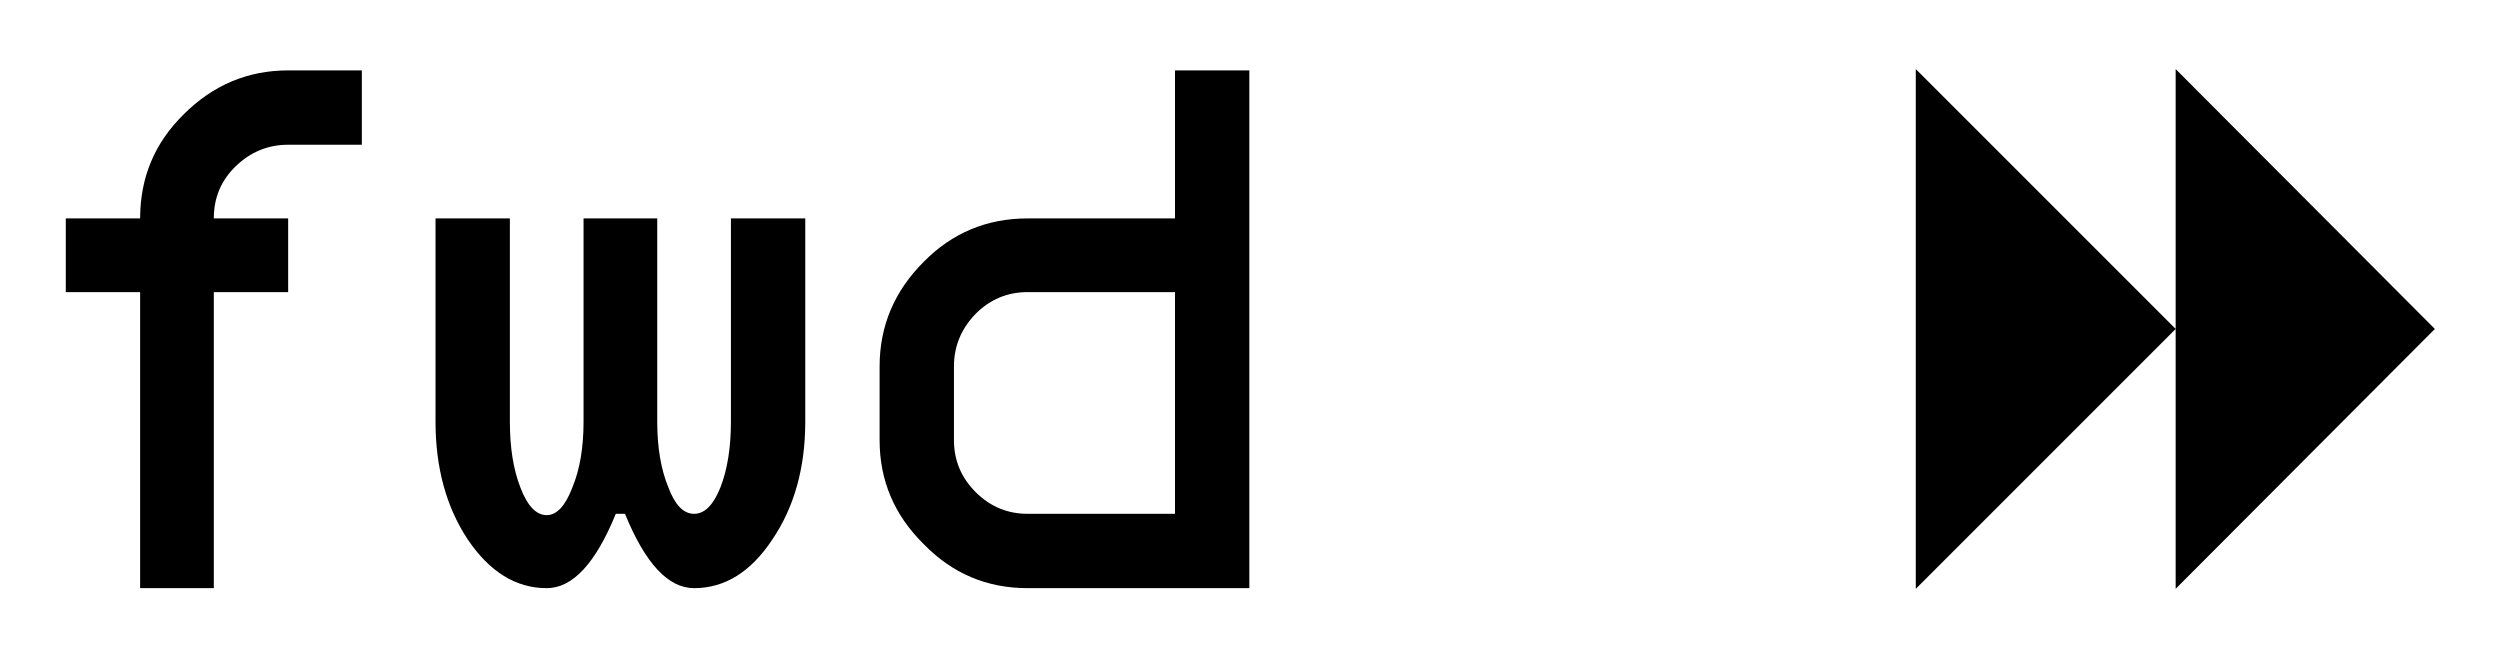
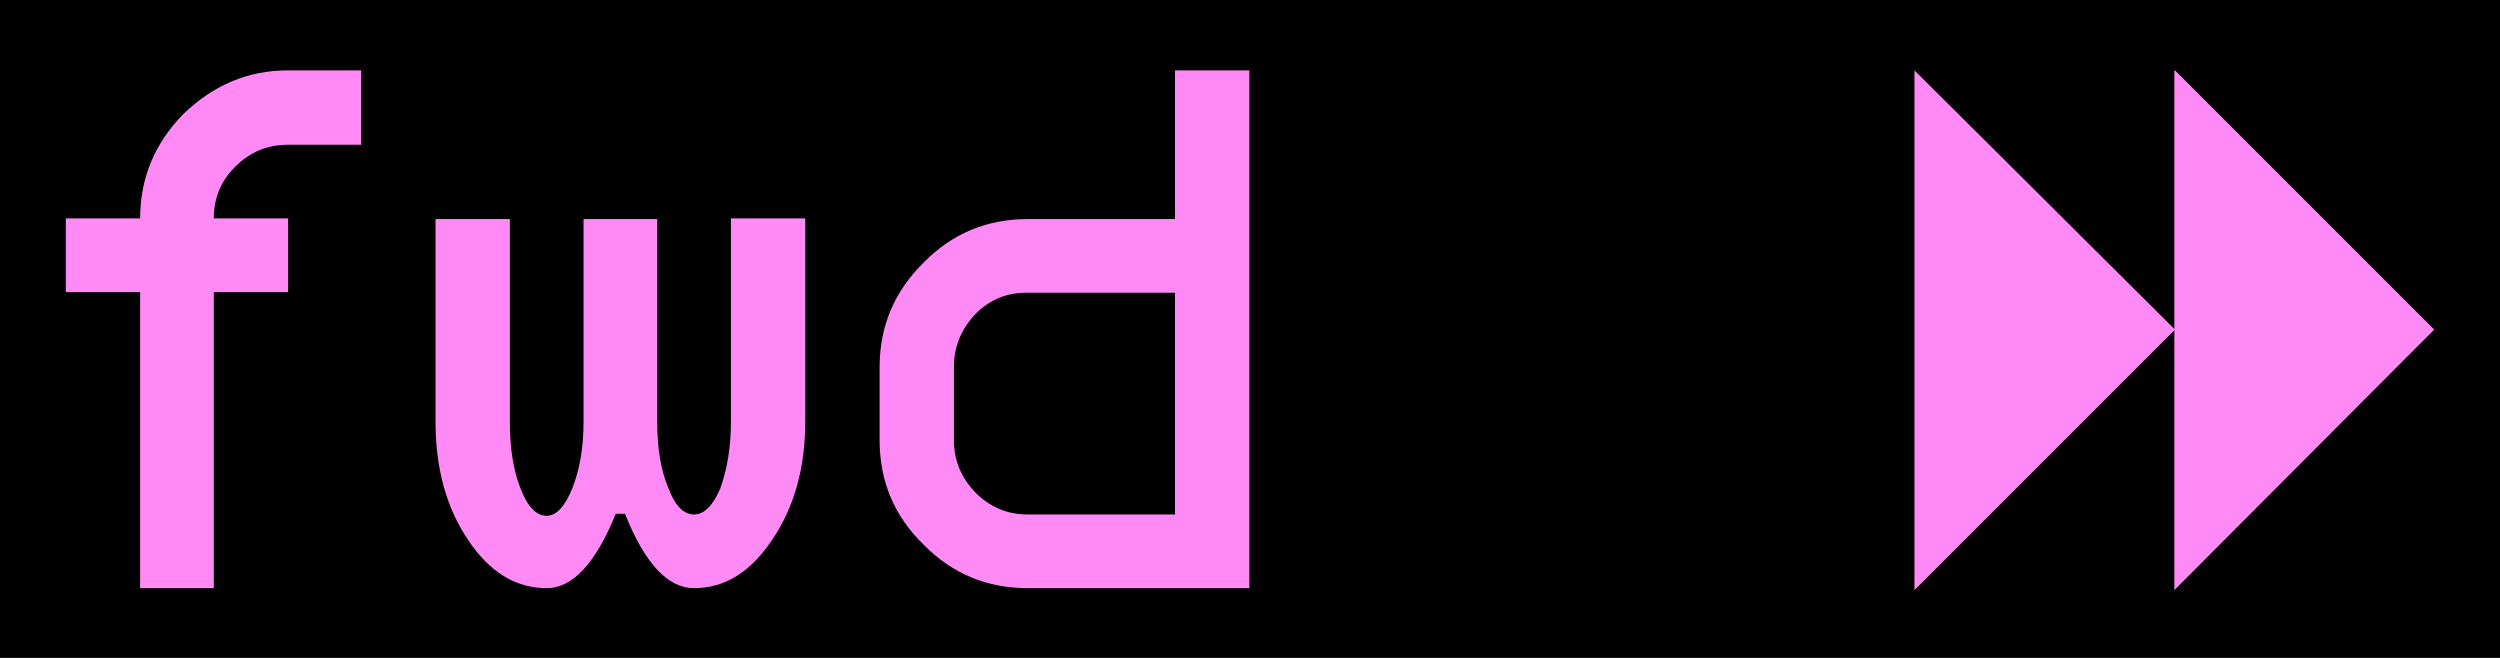
- <svg xmlns="http://www.w3.org/2000/svg" xmlns:xlink="http://www.w3.org/1999/xlink" preserveAspectRatio="none" width="190" height="50">
+ <svg xmlns="http://www.w3.org/2000/svg" xmlns:xlink="http://www.w3.org/1999/xlink" version="1.1" preserveAspectRatio="none" x="0px" y="0px" width="190px" height="50px" viewBox="0 0 190 50">
  <defs>
-     <path fill="#FFF" d="M190 50V0H0v50h190z" id="prefix__a" />
-     <path d="M34.85 10.85V5.2h-5.6q-4.6 0-7.95 3.35-3.3 3.25-3.3 7.9h-5.65v5.6H18v22.5h5.6v-22.5h5.65v-5.6H23.6q0-2.35 1.65-3.95 1.7-1.65 4-1.65h5.6m33.7 5.6H62.9V31.9q0 2.95-.8 5-.8 2-2 2t-1.95-2q-.85-2.05-.85-5V16.45h-5.6V31.9q0 2.95-.85 5-.8 2.1-1.95 2.1-1.2 0-2-2.1-.8-2.05-.8-5V16.45h-5.65V31.9q0 5.25 2.45 8.95 2.5 3.7 6 3.7 2.95 0 5.25-5.65h.7q2.3 5.65 5.25 5.65 3.5 0 5.95-3.7 2.5-3.7 2.5-8.95V16.45m28.1 0h-11.2q-4.65 0-7.9 3.3-3.35 3.35-3.35 7.95v5.6q0 4.6 3.35 7.9 3.25 3.35 7.9 3.35h16.85V5.2h-5.65v11.25m-11.2 5.6h11.2V38.9h-11.2q-2.3 0-3.95-1.65-1.65-1.65-1.65-3.95v-5.6q0-2.3 1.65-4 1.65-1.65 3.95-1.65z" id="prefix__b" />
-     <path d="M144.4 5.15v39.5l19.75-19.75L144.4 5.15m39.45 19.75l-19.7-19.75v39.5l19.7-19.75z" id="prefix__c" />
+     <g id="Layer2_0_FILL">
+       <path fill="#000000" stroke="none" d=" M 190 50 L 190 0 0 0 0 50 190 50 Z" />
+     </g>
+     <g id="Layer1_0_FILL">
+       <path fill="#FF8AF5" stroke="none" d=" M 27.45 11 L 27.45 5.35 21.85 5.35 Q 17.35 5.35 13.9 8.7 10.65 12.05 10.65 16.6 L 5 16.6 5 22.2 10.65 22.2 10.65 44.7 16.25 44.7 16.25 22.2 21.9 22.2 21.9 16.6 16.25 16.6 Q 16.25 14.25 17.9 12.65 19.55 11 21.9 11 L 27.45 11 M 49.95 16.65 L 44.35 16.65 44.35 32.05 Q 44.35 34.95 43.5 37.1 42.65 39.2 41.55 39.2 40.35 39.2 39.55 37.1 38.75 35.05 38.75 32.1 L 38.75 16.65 33.1 16.65 33.1 32.05 Q 33.1 37.35 35.55 41 38 44.7 41.55 44.7 44.5 44.7 46.8 39.05 L 47.5 39.05 Q 49.75 44.7 52.75 44.7 56.25 44.7 58.7 41 61.2 37.3 61.2 32.05 L 61.2 16.6 55.55 16.6 55.55 32.05 Q 55.55 34.85 54.75 37.1 53.9 39.1 52.75 39.1 51.55 39.1 50.8 37.1 49.95 35.1 49.95 32.1 L 49.95 16.65 M 94.95 44.7 L 94.95 5.35 89.3 5.35 89.3 16.65 78.1 16.65 Q 73.45 16.65 70.2 19.95 66.85 23.25 66.85 27.9 L 66.85 33.45 Q 66.85 38.15 70.2 41.4 73.45 44.7 78.1 44.7 L 94.95 44.7 M 89.3 22.25 L 89.3 39.1 78.1 39.1 Q 75.8 39.1 74.15 37.45 72.5 35.75 72.5 33.45 L 72.5 27.85 Q 72.5 25.6 74.15 23.85 75.8 22.2 78.1 22.25 L 89.3 22.25 Z" />
+     </g>
+     <g id="arrow_0_Layer0_0_FILL">
+       <path fill="#FF8AF5" stroke="none" d=" M 39.5 0 L 19.75 19.65 19.75 0 19.7 0 0 19.7 19.75 39.5 19.75 19.75 39.5 39.5 39.5 0 Z" />
+     </g>
  </defs>
-   <use xlink:href="#prefix__a" />
-   <use xlink:href="#prefix__b" transform="translate(-7.35 .15)" />
-   <use xlink:href="#prefix__c" transform="translate(1.2 .1)" />
+   <g transform="matrix( 1, 0, 0, 1, 0,0) ">
+     <use xlink:href="#Layer2_0_FILL" />
+   </g>
+   <g transform="matrix( 1, 0, 0, 1, 0,0) ">
+     <use xlink:href="#Layer1_0_FILL" />
+   </g>
+   <g transform="matrix( -1, 0, 0, 1, 185,5.35) ">
+     <g transform="matrix( 1, 0, 0, 1, 0,0) ">
+       <use xlink:href="#arrow_0_Layer0_0_FILL" />
+     </g>
+   </g>
</svg>
